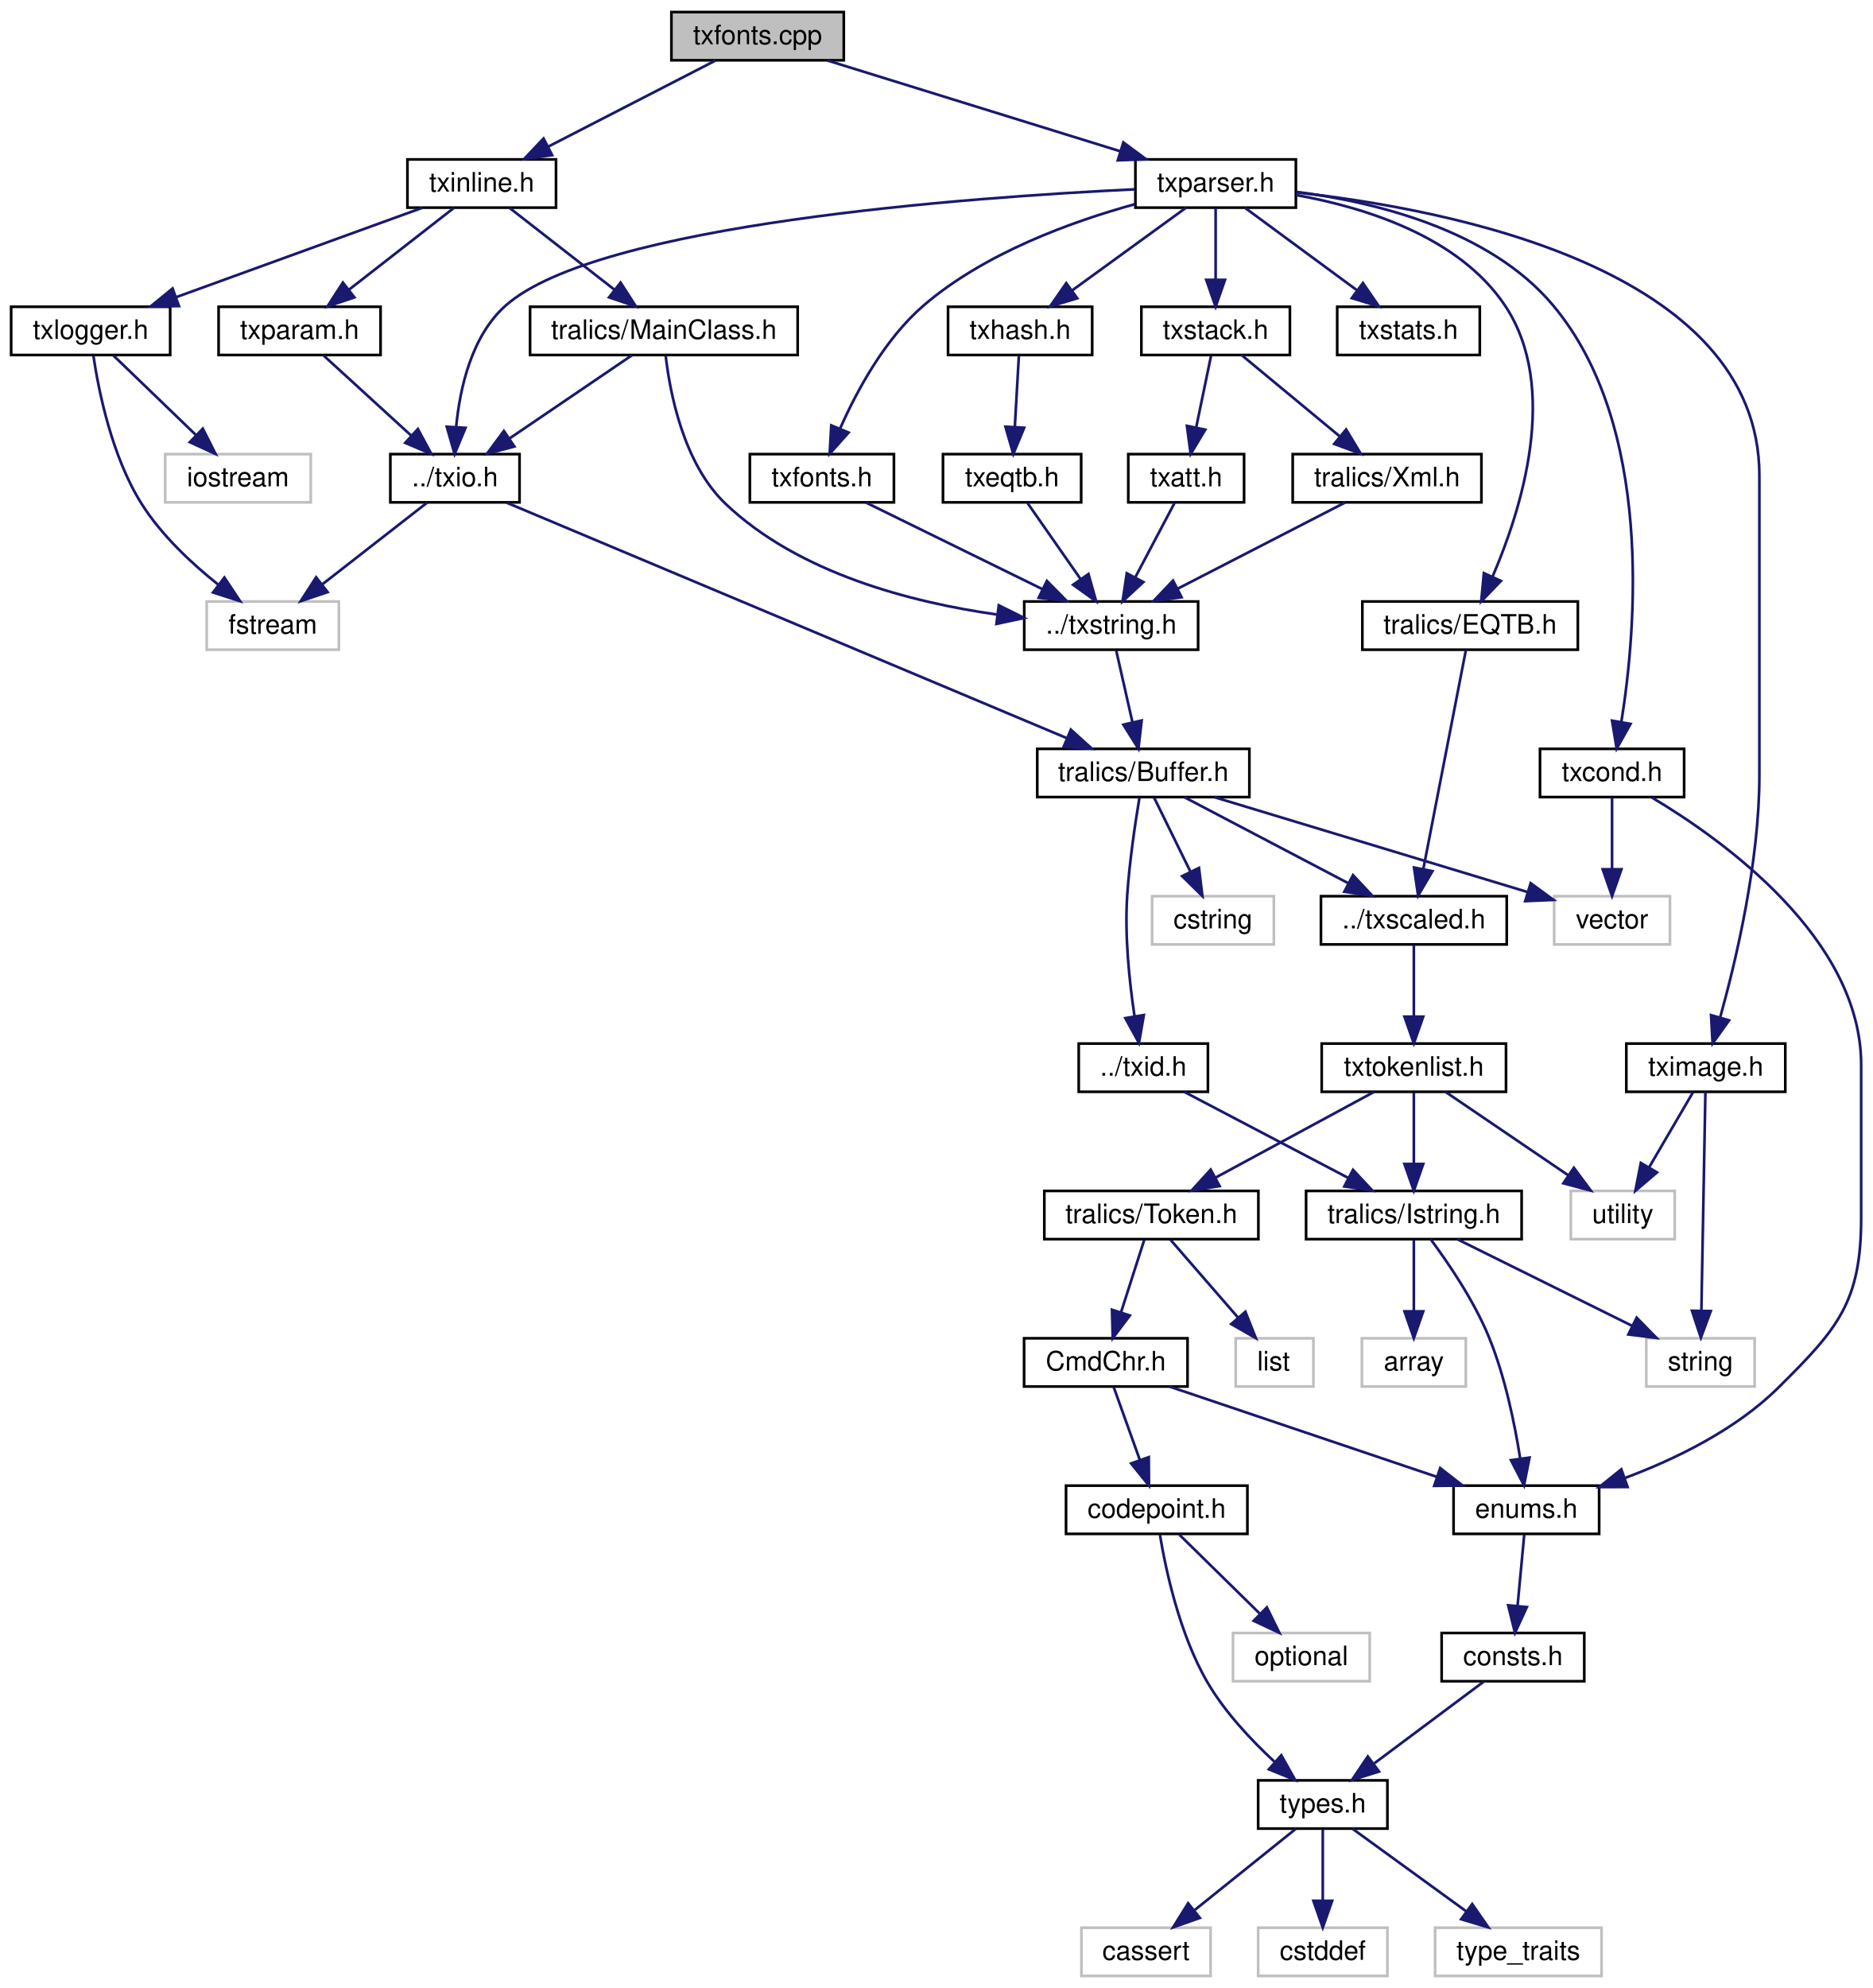
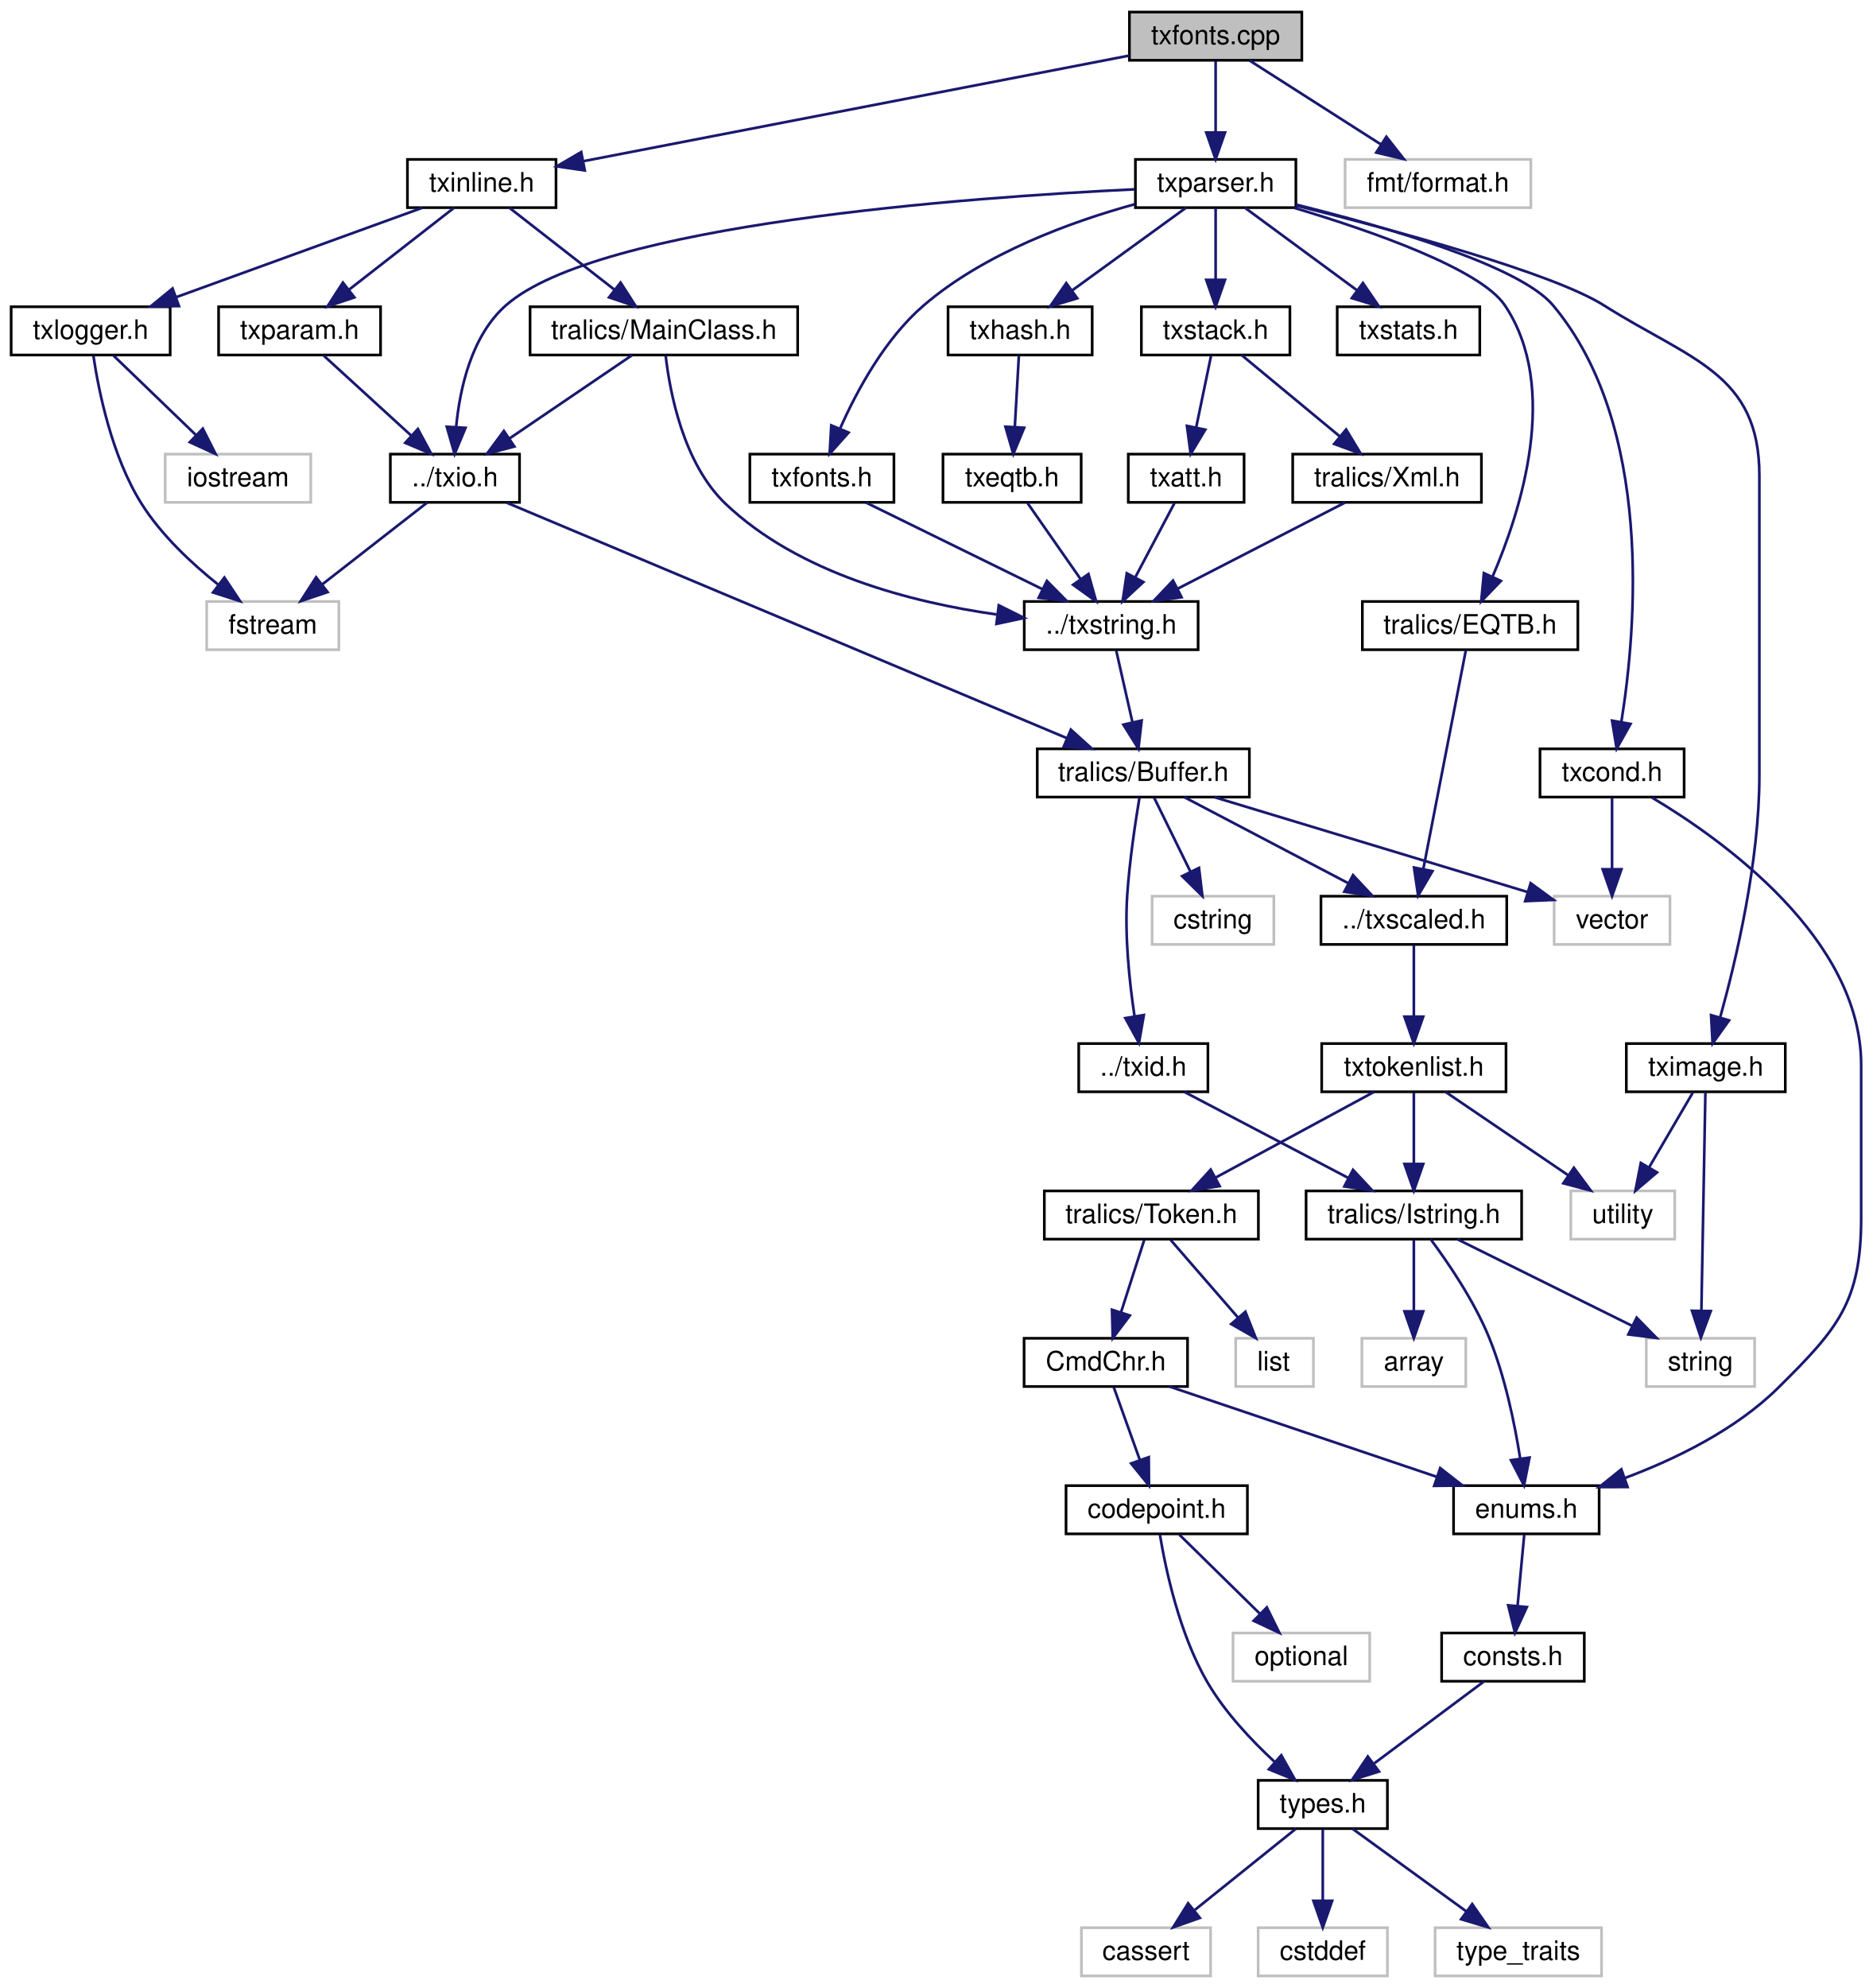
<svg xmlns="http://www.w3.org/2000/svg" xmlns:xlink="http://www.w3.org/1999/xlink" width="699pt" height="742pt" viewBox="0.00 0.00 698.68 742.00">
  <g id="graph0" class="graph" transform="scale(1 1) rotate(0) translate(4 738)">
    <g id="node1" class="node">
      <g id="a_node1">
        <a xlink:title=" ">
-           <polygon fill="#bfbfbf" stroke="black" points="246.5,-715.5 246.5,-733.5 310.86,-733.5 310.86,-715.5 246.5,-715.5" />
-           <text text-anchor="middle" x="278.68" y="-721.5" font-family="Helvetica,sans-Serif" font-size="10.00">txfonts.cpp</text>
+           <polygon fill="#bfbfbf" stroke="black" points="417.5,-715.5 417.5,-733.5 481.86,-733.5 481.86,-715.5 417.5,-715.5" />
+           <text text-anchor="middle" x="449.68" y="-721.5" font-family="Helvetica,sans-Serif" font-size="10.00">txfonts.cpp</text>
        </a>
      </g>
    </g>
    <g id="node2" class="node">
      <g id="a_node2">
        <a xlink:href="../../d7/d79/txinline_8h.html" target="_top" xlink:title=" ">
          <polygon fill="none" stroke="black" points="147.95,-660.5 147.95,-678.5 203.42,-678.5 203.42,-660.5 147.95,-660.5" />
          <text text-anchor="middle" x="175.68" y="-666.5" font-family="Helvetica,sans-Serif" font-size="10.00">txinline.h</text>
        </a>
      </g>
    </g>
    <g id="edge1" class="edge">
-       <path fill="none" stroke="midnightblue" d="M263.04,-715.45C246.4,-706.89 219.86,-693.23 200.39,-683.21" />
-       <polygon fill="midnightblue" stroke="midnightblue" points="201.97,-680.09 191.48,-678.63 198.77,-686.31 201.97,-680.09" />
+       <path fill="none" stroke="midnightblue" d="M417.45,-717.26C366.55,-707.42 267.79,-688.32 213.58,-677.83" />
+       <polygon fill="midnightblue" stroke="midnightblue" points="214.16,-674.38 203.67,-675.91 212.83,-681.25 214.16,-674.38" />
    </g>
    <g id="node31" class="node">
      <g id="a_node31">
        <a xlink:href="../../d2/d1b/txparser_8h.html" target="_top" xlink:title=" ">
          <polygon fill="none" stroke="black" points="419.73,-660.5 419.73,-678.5 479.64,-678.5 479.64,-660.5 419.73,-660.5" />
          <text text-anchor="middle" x="449.68" y="-666.5" font-family="Helvetica,sans-Serif" font-size="10.00">txparser.h</text>
        </a>
      </g>
    </g>
    <g id="edge36" class="edge">
-       <path fill="none" stroke="midnightblue" d="M304.66,-715.45C333.87,-706.4 381.48,-691.64 414.13,-681.52" />
-       <polygon fill="midnightblue" stroke="midnightblue" points="415.23,-684.84 423.75,-678.54 413.16,-678.16 415.23,-684.84" />
+       <path fill="none" stroke="midnightblue" d="M449.68,-715.22C449.68,-708.18 449.68,-697.81 449.68,-688.83" />
+       <polygon fill="midnightblue" stroke="midnightblue" points="453.18,-688.55 449.68,-678.55 446.18,-688.55 453.18,-688.55" />
+     </g>
+     <g id="node42" class="node">
+       <g id="a_node42">
+         <a xlink:title=" ">
+           <polygon fill="none" stroke="#bfbfbf" points="498.01,-660.5 498.01,-678.5 567.36,-678.5 567.36,-660.5 498.01,-660.5" />
+           <text text-anchor="middle" x="532.68" y="-666.5" font-family="Helvetica,sans-Serif" font-size="10.00">fmt/format.h</text>
+         </a>
+       </g>
+     </g>
+     <g id="edge57" class="edge">
+       <path fill="none" stroke="midnightblue" d="M462.29,-715.45C475.33,-707.12 495.93,-693.97 511.48,-684.04" />
+       <polygon fill="midnightblue" stroke="midnightblue" points="513.42,-686.96 519.96,-678.63 509.65,-681.06 513.42,-686.96" />
    </g>
    <g id="node3" class="node">
      <g id="a_node3">
        <a xlink:href="../../d4/de9/_main_class_8h.html" target="_top" xlink:title=" ">
          <polygon fill="none" stroke="black" points="193.73,-605.5 193.73,-623.5 293.64,-623.5 293.64,-605.5 193.73,-605.5" />
          <text text-anchor="middle" x="243.68" y="-611.5" font-family="Helvetica,sans-Serif" font-size="10.00">tralics/MainClass.h</text>
        </a>
      </g>
    </g>
    <g id="edge2" class="edge">
      <path fill="none" stroke="midnightblue" d="M186.01,-660.45C196.4,-652.36 212.63,-639.7 225.23,-629.88" />
      <polygon fill="midnightblue" stroke="midnightblue" points="227.52,-632.53 233.26,-623.63 223.22,-627.01 227.52,-632.53" />
    </g>
    <g id="node28" class="node">
      <g id="a_node28">
        <a xlink:href="../../d2/d06/txlogger_8h.html" target="_top" xlink:title=" ">
          <polygon fill="none" stroke="black" points="0,-605.5 0,-623.5 59.37,-623.5 59.37,-605.5 0,-605.5" />
          <text text-anchor="middle" x="29.68" y="-611.5" font-family="Helvetica,sans-Serif" font-size="10.00">txlogger.h</text>
        </a>
      </g>
    </g>
    <g id="edge31" class="edge">
      <path fill="none" stroke="midnightblue" d="M153.51,-660.45C129.07,-651.58 89.54,-637.23 61.73,-627.13" />
      <polygon fill="midnightblue" stroke="midnightblue" points="62.66,-623.75 52.07,-623.63 60.27,-630.33 62.66,-623.75" />
    </g>
    <g id="node30" class="node">
      <g id="a_node30">
        <a xlink:href="../../d5/d08/txparam_8h.html" target="_top" xlink:title=" ">
          <polygon fill="none" stroke="black" points="77.45,-605.5 77.45,-623.5 137.92,-623.5 137.92,-605.5 77.45,-605.5" />
          <text text-anchor="middle" x="107.68" y="-611.5" font-family="Helvetica,sans-Serif" font-size="10.00">txparam.h</text>
        </a>
      </g>
    </g>
    <g id="edge34" class="edge">
      <path fill="none" stroke="midnightblue" d="M165.36,-660.45C154.97,-652.36 138.74,-639.7 126.14,-629.88" />
      <polygon fill="midnightblue" stroke="midnightblue" points="128.15,-627.01 118.11,-623.63 123.85,-632.53 128.15,-627.01" />
    </g>
    <g id="node4" class="node">
      <g id="a_node4">
        <a xlink:href="../../de/d29/txio_8h.html" target="_top" xlink:title=" ">
          <polygon fill="none" stroke="black" points="141.57,-550.5 141.57,-568.5 189.8,-568.5 189.8,-550.5 141.57,-550.5" />
          <text text-anchor="middle" x="165.68" y="-556.5" font-family="Helvetica,sans-Serif" font-size="10.00">../txio.h</text>
        </a>
      </g>
    </g>
    <g id="edge3" class="edge">
      <path fill="none" stroke="midnightblue" d="M231.84,-605.45C219.7,-597.2 200.59,-584.22 186.02,-574.32" />
      <polygon fill="midnightblue" stroke="midnightblue" points="187.88,-571.35 177.64,-568.63 183.95,-577.14 187.88,-571.35" />
    </g>
    <g id="node27" class="node">
      <g id="a_node27">
        <a xlink:href="../../dc/def/txstring_8h.html" target="_top" xlink:title=" ">
          <polygon fill="none" stroke="black" points="378.23,-495.5 378.23,-513.5 443.14,-513.5 443.14,-495.5 378.23,-495.5" />
          <text text-anchor="middle" x="410.68" y="-501.5" font-family="Helvetica,sans-Serif" font-size="10.00">../txstring.h</text>
        </a>
      </g>
    </g>
    <g id="edge29" class="edge">
      <path fill="none" stroke="midnightblue" d="M244.36,-605.23C245.91,-591.75 250.9,-565.05 266.68,-550 293.99,-523.96 336.23,-513.14 367.91,-508.65" />
      <polygon fill="midnightblue" stroke="midnightblue" points="368.72,-512.08 378.21,-507.36 367.85,-505.13 368.72,-512.08" />
    </g>
    <g id="node5" class="node">
      <g id="a_node5">
        <a xlink:href="../../d7/d1b/_buffer_8h.html" target="_top" xlink:title=" ">
          <polygon fill="none" stroke="black" points="383.09,-440.5 383.09,-458.5 462.28,-458.5 462.28,-440.5 383.09,-440.5" />
          <text text-anchor="middle" x="422.68" y="-446.5" font-family="Helvetica,sans-Serif" font-size="10.00">tralics/Buffer.h</text>
        </a>
      </g>
    </g>
    <g id="edge4" class="edge">
      <path fill="none" stroke="midnightblue" d="M185,-550.38C229.86,-531.53 341.25,-484.72 394.05,-462.53" />
      <polygon fill="midnightblue" stroke="midnightblue" points="395.63,-465.67 403.49,-458.56 392.92,-459.21 395.63,-465.67" />
    </g>
    <g id="node26" class="node">
      <g id="a_node26">
        <a xlink:title=" ">
          <polygon fill="none" stroke="#bfbfbf" points="73.01,-495.5 73.01,-513.5 122.35,-513.5 122.35,-495.5 73.01,-495.5" />
          <text text-anchor="middle" x="97.68" y="-501.5" font-family="Helvetica,sans-Serif" font-size="10.00">fstream</text>
        </a>
      </g>
    </g>
    <g id="edge28" class="edge">
      <path fill="none" stroke="midnightblue" d="M155.36,-550.45C144.97,-542.36 128.74,-529.7 116.14,-519.88" />
      <polygon fill="midnightblue" stroke="midnightblue" points="118.15,-517.01 108.11,-513.63 113.85,-522.53 118.15,-517.01" />
    </g>
    <g id="node6" class="node">
      <g id="a_node6">
        <a xlink:href="../../d1/d9e/txid_8h.html" target="_top" xlink:title=" ">
          <polygon fill="none" stroke="black" points="398.57,-330.5 398.57,-348.5 446.8,-348.5 446.8,-330.5 398.57,-330.5" />
          <text text-anchor="middle" x="422.68" y="-336.5" font-family="Helvetica,sans-Serif" font-size="10.00">../txid.h</text>
        </a>
      </g>
    </g>
    <g id="edge5" class="edge">
      <path fill="none" stroke="midnightblue" d="M421.25,-440.33C419.76,-431.43 417.54,-416.76 416.68,-404 415.66,-388.77 417.48,-371.54 419.38,-358.87" />
      <polygon fill="midnightblue" stroke="midnightblue" points="422.88,-359.15 421.06,-348.71 415.97,-358 422.88,-359.15" />
    </g>
    <g id="node16" class="node">
      <g id="a_node16">
        <a xlink:href="../../d9/d18/txscaled_8h.html" target="_top" xlink:title=" ">
          <polygon fill="none" stroke="black" points="489,-385.5 489,-403.5 558.36,-403.5 558.36,-385.5 489,-385.5" />
          <text text-anchor="middle" x="523.68" y="-391.5" font-family="Helvetica,sans-Serif" font-size="10.00">../txscaled.h</text>
        </a>
      </g>
    </g>
    <g id="edge15" class="edge">
      <path fill="none" stroke="midnightblue" d="M438.02,-440.45C454.26,-431.93 480.13,-418.35 499.2,-408.35" />
      <polygon fill="midnightblue" stroke="midnightblue" points="500.97,-411.37 508.2,-403.63 497.72,-405.17 500.97,-411.37" />
    </g>
    <g id="node24" class="node">
      <g id="a_node24">
        <a xlink:title=" ">
          <polygon fill="none" stroke="#bfbfbf" points="425.96,-385.5 425.96,-403.5 471.41,-403.5 471.41,-385.5 425.96,-385.5" />
          <text text-anchor="middle" x="448.68" y="-391.5" font-family="Helvetica,sans-Serif" font-size="10.00">cstring</text>
        </a>
      </g>
    </g>
    <g id="edge26" class="edge">
      <path fill="none" stroke="midnightblue" d="M426.75,-440.22C430.36,-432.86 435.74,-421.88 440.28,-412.64" />
      <polygon fill="midnightblue" stroke="midnightblue" points="443.47,-414.07 444.74,-403.55 437.19,-410.99 443.47,-414.07" />
    </g>
    <g id="node25" class="node">
      <g id="a_node25">
        <a xlink:title=" ">
          <polygon fill="none" stroke="#bfbfbf" points="576.07,-385.5 576.07,-403.5 619.3,-403.5 619.3,-385.5 576.07,-385.5" />
          <text text-anchor="middle" x="597.68" y="-391.5" font-family="Helvetica,sans-Serif" font-size="10.00">vector</text>
        </a>
      </g>
    </g>
    <g id="edge27" class="edge">
      <path fill="none" stroke="midnightblue" d="M449.26,-440.45C480.63,-430.95 532.74,-415.17 566.13,-405.06" />
      <polygon fill="midnightblue" stroke="midnightblue" points="567.29,-408.36 575.84,-402.11 565.26,-401.66 567.29,-408.36" />
    </g>
    <g id="node7" class="node">
      <g id="a_node7">
        <a xlink:href="../../d5/daf/_istring_8h.html" target="_top" xlink:title=" ">
          <polygon fill="none" stroke="black" points="483.45,-275.5 483.45,-293.5 563.92,-293.5 563.92,-275.5 483.45,-275.5" />
          <text text-anchor="middle" x="523.68" y="-281.5" font-family="Helvetica,sans-Serif" font-size="10.00">tralics/Istring.h</text>
        </a>
      </g>
    </g>
    <g id="edge6" class="edge">
      <path fill="none" stroke="midnightblue" d="M438.02,-330.45C454.26,-321.93 480.13,-308.35 499.2,-298.35" />
      <polygon fill="midnightblue" stroke="midnightblue" points="500.97,-301.37 508.2,-293.63 497.72,-295.17 500.97,-301.37" />
    </g>
    <g id="node8" class="node">
      <g id="a_node8">
        <a xlink:href="../../d0/d0b/enums_8h.html" target="_top" xlink:title=" ">
          <polygon fill="none" stroke="black" points="538.51,-165.5 538.51,-183.5 592.86,-183.5 592.86,-165.5 538.51,-165.5" />
          <text text-anchor="middle" x="565.68" y="-171.5" font-family="Helvetica,sans-Serif" font-size="10.00">enums.h</text>
        </a>
      </g>
    </g>
    <g id="edge7" class="edge">
      <path fill="none" stroke="midnightblue" d="M529.97,-275.44C536.35,-266.87 546.07,-252.68 551.68,-239 557.72,-224.3 561.35,-206.56 563.39,-193.58" />
      <polygon fill="midnightblue" stroke="midnightblue" points="566.87,-193.98 564.81,-183.59 559.94,-193 566.87,-193.98" />
    </g>
    <g id="node14" class="node">
      <g id="a_node14">
        <a xlink:title=" ">
          <polygon fill="none" stroke="#bfbfbf" points="504.29,-220.5 504.29,-238.5 543.08,-238.5 543.08,-220.5 504.29,-220.5" />
          <text text-anchor="middle" x="523.68" y="-226.5" font-family="Helvetica,sans-Serif" font-size="10.00">array</text>
        </a>
      </g>
    </g>
    <g id="edge13" class="edge">
      <path fill="none" stroke="midnightblue" d="M523.68,-275.22C523.68,-268.18 523.68,-257.81 523.68,-248.83" />
      <polygon fill="midnightblue" stroke="midnightblue" points="527.18,-248.55 523.68,-238.55 520.18,-248.55 527.18,-248.55" />
    </g>
    <g id="node15" class="node">
      <g id="a_node15">
        <a xlink:title=" ">
          <polygon fill="none" stroke="#bfbfbf" points="610.46,-220.5 610.46,-238.5 650.91,-238.5 650.91,-220.5 610.46,-220.5" />
          <text text-anchor="middle" x="630.68" y="-226.5" font-family="Helvetica,sans-Serif" font-size="10.00">string</text>
        </a>
      </g>
    </g>
    <g id="edge14" class="edge">
      <path fill="none" stroke="midnightblue" d="M539.94,-275.45C557.3,-266.85 585.05,-253.1 605.3,-243.08" />
      <polygon fill="midnightblue" stroke="midnightblue" points="606.87,-246.2 614.28,-238.63 603.77,-239.93 606.87,-246.2" />
    </g>
    <g id="node9" class="node">
      <g id="a_node9">
        <a xlink:href="../../d8/db5/consts_8h.html" target="_top" xlink:title=" ">
          <polygon fill="none" stroke="black" points="534.06,-110.5 534.06,-128.5 587.31,-128.5 587.31,-110.5 534.06,-110.5" />
          <text text-anchor="middle" x="560.68" y="-116.5" font-family="Helvetica,sans-Serif" font-size="10.00">consts.h</text>
        </a>
      </g>
    </g>
    <g id="edge8" class="edge">
      <path fill="none" stroke="midnightblue" d="M564.9,-165.22C564.23,-158.1 563.24,-147.58 562.39,-138.53" />
      <polygon fill="midnightblue" stroke="midnightblue" points="565.87,-138.18 561.44,-128.55 558.9,-138.83 565.87,-138.18" />
    </g>
    <g id="node10" class="node">
      <g id="a_node10">
        <a xlink:href="../../d9/d49/types_8h.html" target="_top" xlink:title=" ">
          <polygon fill="none" stroke="black" points="465.56,-55.5 465.56,-73.5 513.81,-73.5 513.81,-55.5 465.56,-55.5" />
          <text text-anchor="middle" x="489.68" y="-61.5" font-family="Helvetica,sans-Serif" font-size="10.00">types.h</text>
        </a>
      </g>
    </g>
    <g id="edge9" class="edge">
      <path fill="none" stroke="midnightblue" d="M549.9,-110.45C539.06,-102.36 522.11,-89.7 508.95,-79.88" />
      <polygon fill="midnightblue" stroke="midnightblue" points="510.68,-76.8 500.57,-73.63 506.49,-82.41 510.68,-76.8" />
    </g>
    <g id="node11" class="node">
      <g id="a_node11">
        <a xlink:title=" ">
          <polygon fill="none" stroke="#bfbfbf" points="399.57,-0.5 399.57,-18.5 447.8,-18.5 447.8,-0.5 399.57,-0.5" />
          <text text-anchor="middle" x="423.68" y="-6.5" font-family="Helvetica,sans-Serif" font-size="10.00">cassert</text>
        </a>
      </g>
    </g>
    <g id="edge10" class="edge">
      <path fill="none" stroke="midnightblue" d="M479.66,-55.45C469.68,-47.43 454.13,-34.95 441.95,-25.17" />
      <polygon fill="midnightblue" stroke="midnightblue" points="443.79,-22.16 433.8,-18.63 439.41,-27.62 443.79,-22.16" />
    </g>
    <g id="node12" class="node">
      <g id="a_node12">
        <a xlink:title=" ">
          <polygon fill="none" stroke="#bfbfbf" points="465.56,-0.5 465.56,-18.5 513.81,-18.5 513.81,-0.5 465.56,-0.5" />
          <text text-anchor="middle" x="489.68" y="-6.5" font-family="Helvetica,sans-Serif" font-size="10.00">cstddef</text>
        </a>
      </g>
    </g>
    <g id="edge11" class="edge">
      <path fill="none" stroke="midnightblue" d="M489.68,-55.22C489.68,-48.18 489.68,-37.81 489.68,-28.83" />
      <polygon fill="midnightblue" stroke="midnightblue" points="493.18,-28.55 489.68,-18.55 486.18,-28.55 493.18,-28.55" />
    </g>
    <g id="node13" class="node">
      <g id="a_node13">
        <a xlink:title=" ">
          <polygon fill="none" stroke="#bfbfbf" points="531.62,-0.5 531.62,-18.5 593.75,-18.5 593.75,-0.5 531.62,-0.5" />
          <text text-anchor="middle" x="562.68" y="-6.5" font-family="Helvetica,sans-Serif" font-size="10.00">type_traits</text>
        </a>
      </g>
    </g>
    <g id="edge12" class="edge">
      <path fill="none" stroke="midnightblue" d="M500.77,-55.45C512.03,-47.28 529.68,-34.46 543.26,-24.6" />
      <polygon fill="midnightblue" stroke="midnightblue" points="545.46,-27.33 551.49,-18.63 541.34,-21.67 545.46,-27.33" />
    </g>
    <g id="node17" class="node">
      <g id="a_node17">
        <a xlink:href="../../dc/d91/txtokenlist_8h.html" target="_top" xlink:title=" ">
          <polygon fill="none" stroke="black" points="489.28,-330.5 489.28,-348.5 558.09,-348.5 558.09,-330.5 489.28,-330.5" />
          <text text-anchor="middle" x="523.68" y="-336.5" font-family="Helvetica,sans-Serif" font-size="10.00">txtokenlist.h</text>
        </a>
      </g>
    </g>
    <g id="edge16" class="edge">
      <path fill="none" stroke="midnightblue" d="M523.68,-385.22C523.68,-378.18 523.68,-367.81 523.68,-358.83" />
      <polygon fill="midnightblue" stroke="midnightblue" points="527.18,-358.55 523.68,-348.55 520.18,-358.55 527.18,-358.55" />
    </g>
    <g id="edge17" class="edge">
      <path fill="none" stroke="midnightblue" d="M523.68,-330.22C523.68,-323.18 523.68,-312.81 523.68,-303.83" />
      <polygon fill="midnightblue" stroke="midnightblue" points="527.18,-303.55 523.68,-293.55 520.18,-303.55 527.18,-303.55" />
    </g>
    <g id="node18" class="node">
      <g id="a_node18">
        <a xlink:href="../../dd/dcd/_token_8h.html" target="_top" xlink:title=" ">
          <polygon fill="none" stroke="black" points="385.73,-275.5 385.73,-293.5 465.64,-293.5 465.64,-275.5 385.73,-275.5" />
          <text text-anchor="middle" x="425.68" y="-281.5" font-family="Helvetica,sans-Serif" font-size="10.00">tralics/Token.h</text>
        </a>
      </g>
    </g>
    <g id="edge18" class="edge">
      <path fill="none" stroke="midnightblue" d="M508.8,-330.45C493.12,-321.97 468.17,-308.48 449.7,-298.49" />
      <polygon fill="midnightblue" stroke="midnightblue" points="451.17,-295.3 440.71,-293.63 447.84,-301.46 451.17,-295.3" />
    </g>
    <g id="node23" class="node">
      <g id="a_node23">
        <a xlink:title=" ">
          <polygon fill="none" stroke="#bfbfbf" points="582.29,-275.5 582.29,-293.5 621.08,-293.5 621.08,-275.5 582.29,-275.5" />
          <text text-anchor="middle" x="601.68" y="-281.5" font-family="Helvetica,sans-Serif" font-size="10.00">utility</text>
        </a>
      </g>
    </g>
    <g id="edge25" class="edge">
      <path fill="none" stroke="midnightblue" d="M535.53,-330.45C547.67,-322.2 566.78,-309.22 581.35,-299.32" />
      <polygon fill="midnightblue" stroke="midnightblue" points="583.42,-302.14 589.73,-293.63 579.49,-296.35 583.42,-302.14" />
    </g>
    <g id="node19" class="node">
      <g id="a_node19">
        <a xlink:href="../../d2/d68/_cmd_chr_8h.html" target="_top" xlink:title=" ">
          <polygon fill="none" stroke="black" points="378.17,-220.5 378.17,-238.5 439.19,-238.5 439.19,-220.5 378.17,-220.5" />
          <text text-anchor="middle" x="408.68" y="-226.5" font-family="Helvetica,sans-Serif" font-size="10.00">CmdChr.h</text>
        </a>
      </g>
    </g>
    <g id="edge19" class="edge">
      <path fill="none" stroke="midnightblue" d="M423.03,-275.22C420.72,-268.02 417.3,-257.35 414.37,-248.23" />
      <polygon fill="midnightblue" stroke="midnightblue" points="417.65,-247 411.27,-238.55 410.99,-249.14 417.65,-247" />
    </g>
    <g id="node22" class="node">
      <g id="a_node22">
        <a xlink:title=" ">
          <polygon fill="none" stroke="#bfbfbf" points="457.18,-220.5 457.18,-238.5 486.18,-238.5 486.18,-220.5 457.18,-220.5" />
          <text text-anchor="middle" x="471.3" y="-226.5" font-family="Helvetica,sans-Serif" font-size="10.00">list</text>
        </a>
      </g>
    </g>
    <g id="edge24" class="edge">
      <path fill="none" stroke="midnightblue" d="M432.87,-275.22C439.6,-267.47 449.81,-255.7 458.08,-246.18" />
      <polygon fill="midnightblue" stroke="midnightblue" points="460.79,-248.4 464.7,-238.55 455.5,-243.81 460.79,-248.4" />
    </g>
    <g id="edge23" class="edge">
      <path fill="none" stroke="midnightblue" d="M432.53,-220.45C459.12,-211.47 502.32,-196.89 532.27,-186.78" />
      <polygon fill="midnightblue" stroke="midnightblue" points="533.52,-190.05 541.87,-183.54 531.28,-183.42 533.52,-190.05" />
    </g>
    <g id="node20" class="node">
      <g id="a_node20">
        <a xlink:href="../../d8/d47/codepoint_8h.html" target="_top" xlink:title=" ">
          <polygon fill="none" stroke="black" points="393.83,-165.5 393.83,-183.5 461.54,-183.5 461.54,-165.5 393.83,-165.5" />
          <text text-anchor="middle" x="427.68" y="-171.5" font-family="Helvetica,sans-Serif" font-size="10.00">codepoint.h</text>
        </a>
      </g>
    </g>
    <g id="edge20" class="edge">
      <path fill="none" stroke="midnightblue" d="M411.65,-220.22C414.23,-213.02 418.06,-202.35 421.33,-193.23" />
      <polygon fill="midnightblue" stroke="midnightblue" points="424.72,-194.14 424.8,-183.55 418.13,-191.78 424.72,-194.14" />
    </g>
    <g id="edge21" class="edge">
      <path fill="none" stroke="midnightblue" d="M428.88,-165.18C430.97,-152.54 436.11,-128.08 446.68,-110 453.18,-98.9 463.01,-88.45 471.63,-80.47" />
      <polygon fill="midnightblue" stroke="midnightblue" points="474.19,-82.87 479.37,-73.63 469.56,-77.62 474.19,-82.87" />
    </g>
    <g id="node21" class="node">
      <g id="a_node21">
        <a xlink:title=" ">
          <polygon fill="none" stroke="#bfbfbf" points="456.17,-110.5 456.17,-128.5 507.2,-128.5 507.2,-110.5 456.17,-110.5" />
          <text text-anchor="middle" x="481.68" y="-116.5" font-family="Helvetica,sans-Serif" font-size="10.00">optional</text>
        </a>
      </g>
    </g>
    <g id="edge22" class="edge">
      <path fill="none" stroke="midnightblue" d="M436.12,-165.22C444.17,-157.32 456.49,-145.22 466.29,-135.61" />
      <polygon fill="midnightblue" stroke="midnightblue" points="468.8,-138.05 473.48,-128.55 463.89,-133.06 468.8,-138.05" />
    </g>
    <g id="edge30" class="edge">
      <path fill="none" stroke="midnightblue" d="M412.56,-495.22C414.17,-488.1 416.55,-477.58 418.6,-468.53" />
      <polygon fill="midnightblue" stroke="midnightblue" points="422.07,-469.08 420.86,-458.55 415.24,-467.53 422.07,-469.08" />
    </g>
    <g id="edge32" class="edge">
      <path fill="none" stroke="midnightblue" d="M30.73,-605.09C32.63,-592.34 37.52,-567.72 48.68,-550 56.07,-538.27 67.38,-527.71 77.27,-519.83" />
      <polygon fill="midnightblue" stroke="midnightblue" points="79.61,-522.45 85.47,-513.62 75.38,-516.87 79.61,-522.45" />
    </g>
    <g id="node29" class="node">
      <g id="a_node29">
        <a xlink:title=" ">
          <polygon fill="none" stroke="#bfbfbf" points="57.51,-550.5 57.51,-568.5 111.86,-568.5 111.86,-550.5 57.51,-550.5" />
          <text text-anchor="middle" x="84.68" y="-556.5" font-family="Helvetica,sans-Serif" font-size="10.00">iostream</text>
        </a>
      </g>
    </g>
    <g id="edge33" class="edge">
      <path fill="none" stroke="midnightblue" d="M38.28,-605.22C46.48,-597.32 59.03,-585.22 69.01,-575.61" />
      <polygon fill="midnightblue" stroke="midnightblue" points="71.56,-578.01 76.33,-568.55 66.7,-572.97 71.56,-578.01" />
    </g>
    <g id="edge35" class="edge">
      <path fill="none" stroke="midnightblue" d="M116.75,-605.22C125.48,-597.24 138.89,-584.98 149.47,-575.32" />
      <polygon fill="midnightblue" stroke="midnightblue" points="151.85,-577.88 156.88,-568.55 147.13,-572.71 151.85,-577.88" />
    </g>
    <g id="edge50" class="edge">
      <path fill="none" stroke="midnightblue" d="M419.43,-667.34C357.49,-664.37 219.13,-654.41 184.68,-624 171.89,-612.7 167.54,-593.18 166.15,-578.75" />
      <polygon fill="midnightblue" stroke="midnightblue" points="169.63,-578.31 165.56,-568.53 162.64,-578.71 169.63,-578.31" />
    </g>
    <g id="node32" class="node">
      <g id="a_node32">
        <a xlink:href="../../d8/dd6/_e_q_t_b_8h.html" target="_top" xlink:title=" ">
          <polygon fill="none" stroke="black" points="504.46,-495.5 504.46,-513.5 584.91,-513.5 584.91,-495.5 504.46,-495.5" />
          <text text-anchor="middle" x="544.68" y="-501.5" font-family="Helvetica,sans-Serif" font-size="10.00">tralics/EQTB.h</text>
        </a>
      </g>
    </g>
    <g id="edge37" class="edge">
-       <path fill="none" stroke="midnightblue" d="M479.68,-665.21C505.22,-660.64 540.42,-649.78 557.68,-624 578.34,-593.15 563.67,-547.35 553.03,-522.7" />
+       <path fill="none" stroke="midnightblue" d="M478.98,-660.43C507.72,-651.84 548.55,-637.65 557.68,-624 578.34,-593.15 563.67,-547.35 553.03,-522.7" />
      <polygon fill="midnightblue" stroke="midnightblue" points="556.18,-521.17 548.84,-513.54 549.82,-524.09 556.18,-521.17" />
    </g>
    <g id="node33" class="node">
      <g id="a_node33">
        <a xlink:href="../../d3/d6b/txcond_8h.html" target="_top" xlink:title=" ">
          <polygon fill="none" stroke="black" points="570.78,-440.5 570.78,-458.5 624.59,-458.5 624.59,-440.5 570.78,-440.5" />
          <text text-anchor="middle" x="597.68" y="-446.5" font-family="Helvetica,sans-Serif" font-size="10.00">txcond.h</text>
        </a>
      </g>
    </g>
    <g id="edge39" class="edge">
-       <path fill="none" stroke="midnightblue" d="M479.78,-666.39C508.87,-662.67 551.94,-652.38 575.68,-624 613.32,-579.02 606.69,-503.14 601.16,-468.6" />
+       <path fill="none" stroke="midnightblue" d="M479.68,-661.64C512.82,-653.44 563.18,-638.95 575.68,-624 613.32,-579.02 606.69,-503.14 601.16,-468.6" />
      <polygon fill="midnightblue" stroke="midnightblue" points="604.58,-467.81 599.4,-458.57 597.68,-469.03 604.58,-467.81" />
    </g>
    <g id="node34" class="node">
      <g id="a_node34">
        <a xlink:href="../../d7/d4d/txfonts_8h.html" target="_top" xlink:title=" ">
          <polygon fill="none" stroke="black" points="275.79,-550.5 275.79,-568.5 329.58,-568.5 329.58,-550.5 275.79,-550.5" />
          <text text-anchor="middle" x="302.68" y="-556.5" font-family="Helvetica,sans-Serif" font-size="10.00">txfonts.h</text>
        </a>
      </g>
    </g>
    <g id="edge42" class="edge">
      <path fill="none" stroke="midnightblue" d="M419.63,-661.81C396.04,-655.34 363.48,-643.58 340.68,-624 326.24,-611.59 315.78,-592.27 309.54,-578.19" />
      <polygon fill="midnightblue" stroke="midnightblue" points="312.65,-576.55 305.59,-568.65 306.18,-579.23 312.65,-576.55" />
    </g>
    <g id="node35" class="node">
      <g id="a_node35">
        <a xlink:href="../../d7/d7e/txhash_8h.html" target="_top" xlink:title=" ">
          <polygon fill="none" stroke="black" points="349.78,-605.5 349.78,-623.5 403.59,-623.5 403.59,-605.5 349.78,-605.5" />
          <text text-anchor="middle" x="376.68" y="-611.5" font-family="Helvetica,sans-Serif" font-size="10.00">txhash.h</text>
        </a>
      </g>
    </g>
    <g id="edge44" class="edge">
      <path fill="none" stroke="midnightblue" d="M438.6,-660.45C427.34,-652.28 409.69,-639.46 396.1,-629.6" />
      <polygon fill="midnightblue" stroke="midnightblue" points="398.02,-626.67 387.88,-623.63 393.91,-632.33 398.02,-626.67" />
    </g>
    <g id="node37" class="node">
      <g id="a_node37">
        <a xlink:href="../../de/d7c/tximage_8h.html" target="_top" xlink:title=" ">
          <polygon fill="none" stroke="black" points="603.01,-330.5 603.01,-348.5 662.36,-348.5 662.36,-330.5 603.01,-330.5" />
          <text text-anchor="middle" x="632.68" y="-336.5" font-family="Helvetica,sans-Serif" font-size="10.00">tximage.h</text>
        </a>
      </g>
    </g>
    <g id="edge47" class="edge">
-       <path fill="none" stroke="midnightblue" d="M480.08,-666.14C536.71,-659.92 652.68,-637.75 652.68,-560.5 652.68,-560.5 652.68,-560.5 652.68,-448.5 652.68,-416.33 644,-379.67 638.08,-358.4" />
+       <path fill="none" stroke="midnightblue" d="M479.77,-661.26C516.33,-652.13 575.49,-636.14 594.68,-624 626.98,-603.56 652.68,-598.72 652.68,-560.5 652.68,-560.5 652.68,-560.5 652.68,-448.5 652.68,-416.33 644,-379.67 638.08,-358.4" />
      <polygon fill="midnightblue" stroke="midnightblue" points="641.36,-357.16 635.22,-348.53 634.64,-359.11 641.36,-357.16" />
    </g>
    <g id="node38" class="node">
      <g id="a_node38">
        <a xlink:href="../../dc/d65/txstack_8h.html" target="_top" xlink:title=" ">
          <polygon fill="none" stroke="black" points="421.96,-605.5 421.96,-623.5 477.41,-623.5 477.41,-605.5 421.96,-605.5" />
          <text text-anchor="middle" x="449.68" y="-611.5" font-family="Helvetica,sans-Serif" font-size="10.00">txstack.h</text>
        </a>
      </g>
    </g>
    <g id="edge51" class="edge">
      <path fill="none" stroke="midnightblue" d="M449.68,-660.22C449.68,-653.18 449.68,-642.81 449.68,-633.83" />
      <polygon fill="midnightblue" stroke="midnightblue" points="453.18,-633.55 449.68,-623.55 446.18,-633.55 453.18,-633.55" />
    </g>
    <g id="node41" class="node">
      <g id="a_node41">
        <a xlink:href="../../d8/d3d/txstats_8h.html" target="_top" xlink:title=" ">
          <polygon fill="none" stroke="black" points="495.07,-605.5 495.07,-623.5 548.3,-623.5 548.3,-605.5 495.07,-605.5" />
          <text text-anchor="middle" x="521.68" y="-611.5" font-family="Helvetica,sans-Serif" font-size="10.00">txstats.h</text>
        </a>
      </g>
    </g>
    <g id="edge56" class="edge">
      <path fill="none" stroke="midnightblue" d="M460.62,-660.45C471.72,-652.28 489.13,-639.46 502.53,-629.6" />
      <polygon fill="midnightblue" stroke="midnightblue" points="504.67,-632.37 510.65,-623.63 500.52,-626.73 504.67,-632.37" />
    </g>
    <g id="edge38" class="edge">
      <path fill="none" stroke="midnightblue" d="M543.11,-495.38C539.75,-478.1 531.82,-437.33 527.2,-413.56" />
      <polygon fill="midnightblue" stroke="midnightblue" points="530.63,-412.86 525.28,-403.71 523.75,-414.2 530.63,-412.86" />
    </g>
    <g id="edge40" class="edge">
      <path fill="none" stroke="midnightblue" d="M612.63,-440.29C638.92,-424.62 690.68,-387.76 690.68,-340.5 690.68,-340.5 690.68,-340.5 690.68,-283.5 690.68,-252.09 682.02,-242.07 659.68,-220 643.83,-204.33 621.4,-193.42 602.43,-186.33" />
      <polygon fill="midnightblue" stroke="midnightblue" points="603.47,-182.99 592.87,-182.96 601.14,-189.59 603.47,-182.99" />
    </g>
    <g id="edge41" class="edge">
      <path fill="none" stroke="midnightblue" d="M597.68,-440.22C597.68,-433.18 597.68,-422.81 597.68,-413.83" />
      <polygon fill="midnightblue" stroke="midnightblue" points="601.18,-413.55 597.68,-403.55 594.18,-413.55 601.18,-413.55" />
    </g>
    <g id="edge43" class="edge">
      <path fill="none" stroke="midnightblue" d="M319.09,-550.45C336.61,-541.85 364.62,-528.1 385.06,-518.08" />
      <polygon fill="midnightblue" stroke="midnightblue" points="386.69,-521.17 394.13,-513.63 383.61,-514.89 386.69,-521.17" />
    </g>
    <g id="node36" class="node">
      <g id="a_node36">
        <a xlink:href="../../d3/d01/txeqtb_8h.html" target="_top" xlink:title=" ">
          <polygon fill="none" stroke="black" points="347.89,-550.5 347.89,-568.5 399.48,-568.5 399.48,-550.5 347.89,-550.5" />
          <text text-anchor="middle" x="373.68" y="-556.5" font-family="Helvetica,sans-Serif" font-size="10.00">txeqtb.h</text>
        </a>
      </g>
    </g>
    <g id="edge45" class="edge">
      <path fill="none" stroke="midnightblue" d="M376.22,-605.22C375.82,-598.18 375.23,-587.81 374.72,-578.83" />
      <polygon fill="midnightblue" stroke="midnightblue" points="378.2,-578.34 374.14,-568.55 371.21,-578.73 378.2,-578.34" />
    </g>
    <g id="edge46" class="edge">
      <path fill="none" stroke="midnightblue" d="M379.47,-550.22C384.76,-542.63 392.76,-531.18 399.33,-521.76" />
      <polygon fill="midnightblue" stroke="midnightblue" points="402.21,-523.75 405.07,-513.55 396.47,-519.75 402.21,-523.75" />
    </g>
    <g id="edge48" class="edge">
      <path fill="none" stroke="midnightblue" d="M632.53,-330.38C632.22,-313.18 631.47,-272.7 631.03,-248.89" />
      <polygon fill="midnightblue" stroke="midnightblue" points="634.52,-248.65 630.84,-238.71 627.52,-248.77 634.52,-248.65" />
    </g>
    <g id="edge49" class="edge">
      <path fill="none" stroke="midnightblue" d="M627.84,-330.22C623.49,-322.79 616.98,-311.65 611.54,-302.34" />
      <polygon fill="midnightblue" stroke="midnightblue" points="614.46,-300.41 606.39,-293.55 608.42,-303.95 614.46,-300.41" />
    </g>
    <g id="node39" class="node">
      <g id="a_node39">
        <a xlink:href="../../d9/d1c/_xml_8h.html" target="_top" xlink:title=" ">
          <polygon fill="none" stroke="black" points="478.46,-550.5 478.46,-568.5 548.91,-568.5 548.91,-550.5 478.46,-550.5" />
          <text text-anchor="middle" x="513.68" y="-556.5" font-family="Helvetica,sans-Serif" font-size="10.00">tralics/Xml.h</text>
        </a>
      </g>
    </g>
    <g id="edge52" class="edge">
      <path fill="none" stroke="midnightblue" d="M459.4,-605.45C469.08,-597.43 484.16,-584.95 495.97,-575.17" />
      <polygon fill="midnightblue" stroke="midnightblue" points="498.4,-577.7 503.87,-568.63 493.94,-572.31 498.4,-577.7" />
    </g>
    <g id="node40" class="node">
      <g id="a_node40">
        <a xlink:href="../../d4/da4/txatt_8h.html" target="_top" xlink:title=" ">
          <polygon fill="none" stroke="black" points="417.07,-550.5 417.07,-568.5 460.3,-568.5 460.3,-550.5 417.07,-550.5" />
          <text text-anchor="middle" x="438.68" y="-556.5" font-family="Helvetica,sans-Serif" font-size="10.00">txatt.h</text>
        </a>
      </g>
    </g>
    <g id="edge54" class="edge">
      <path fill="none" stroke="midnightblue" d="M447.97,-605.22C446.49,-598.1 444.3,-587.58 442.43,-578.53" />
      <polygon fill="midnightblue" stroke="midnightblue" points="445.81,-577.63 440.36,-568.55 438.96,-579.05 445.81,-577.63" />
    </g>
    <g id="edge53" class="edge">
      <path fill="none" stroke="midnightblue" d="M498.04,-550.45C481.4,-541.89 454.86,-528.23 435.39,-518.21" />
      <polygon fill="midnightblue" stroke="midnightblue" points="436.97,-515.09 426.48,-513.63 433.77,-521.31 436.97,-515.09" />
    </g>
    <g id="edge55" class="edge">
      <path fill="none" stroke="midnightblue" d="M434.31,-550.22C430.42,-542.86 424.62,-531.88 419.74,-522.64" />
      <polygon fill="midnightblue" stroke="midnightblue" points="422.7,-520.76 414.94,-513.55 416.51,-524.03 422.7,-520.76" />
    </g>
  </g>
</svg>
